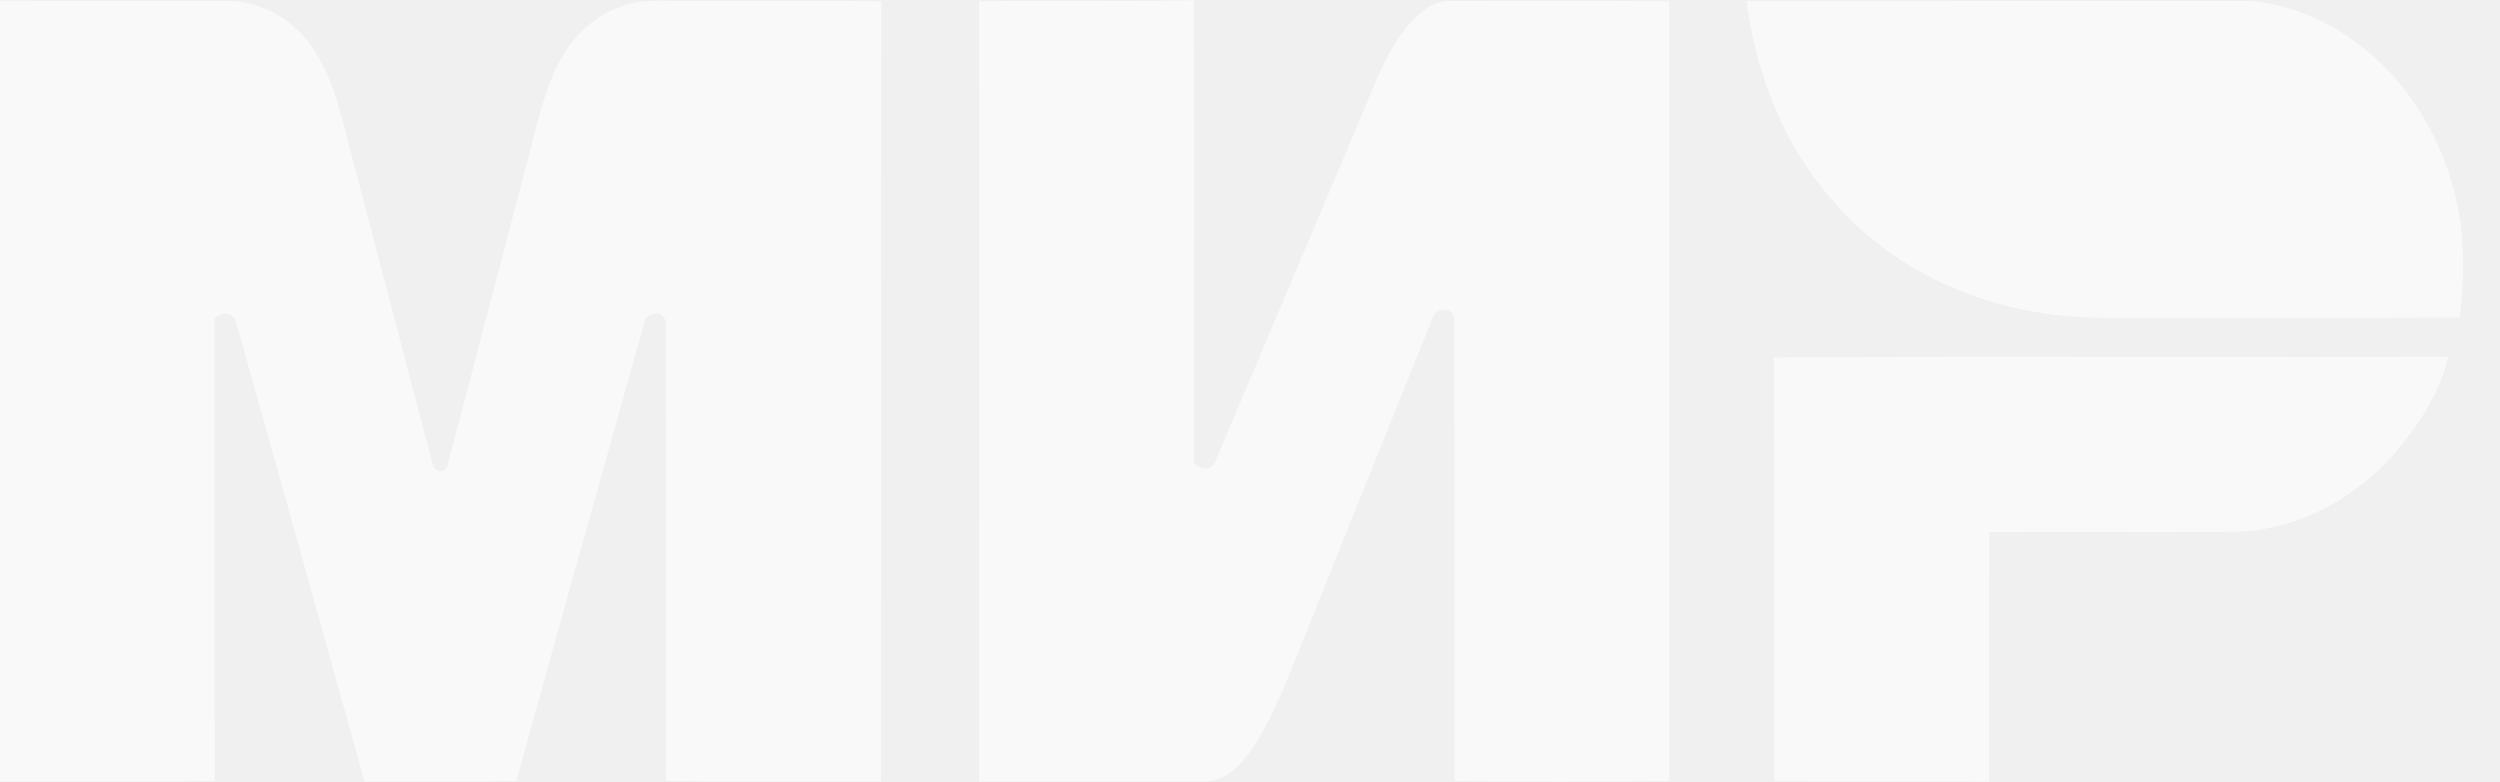
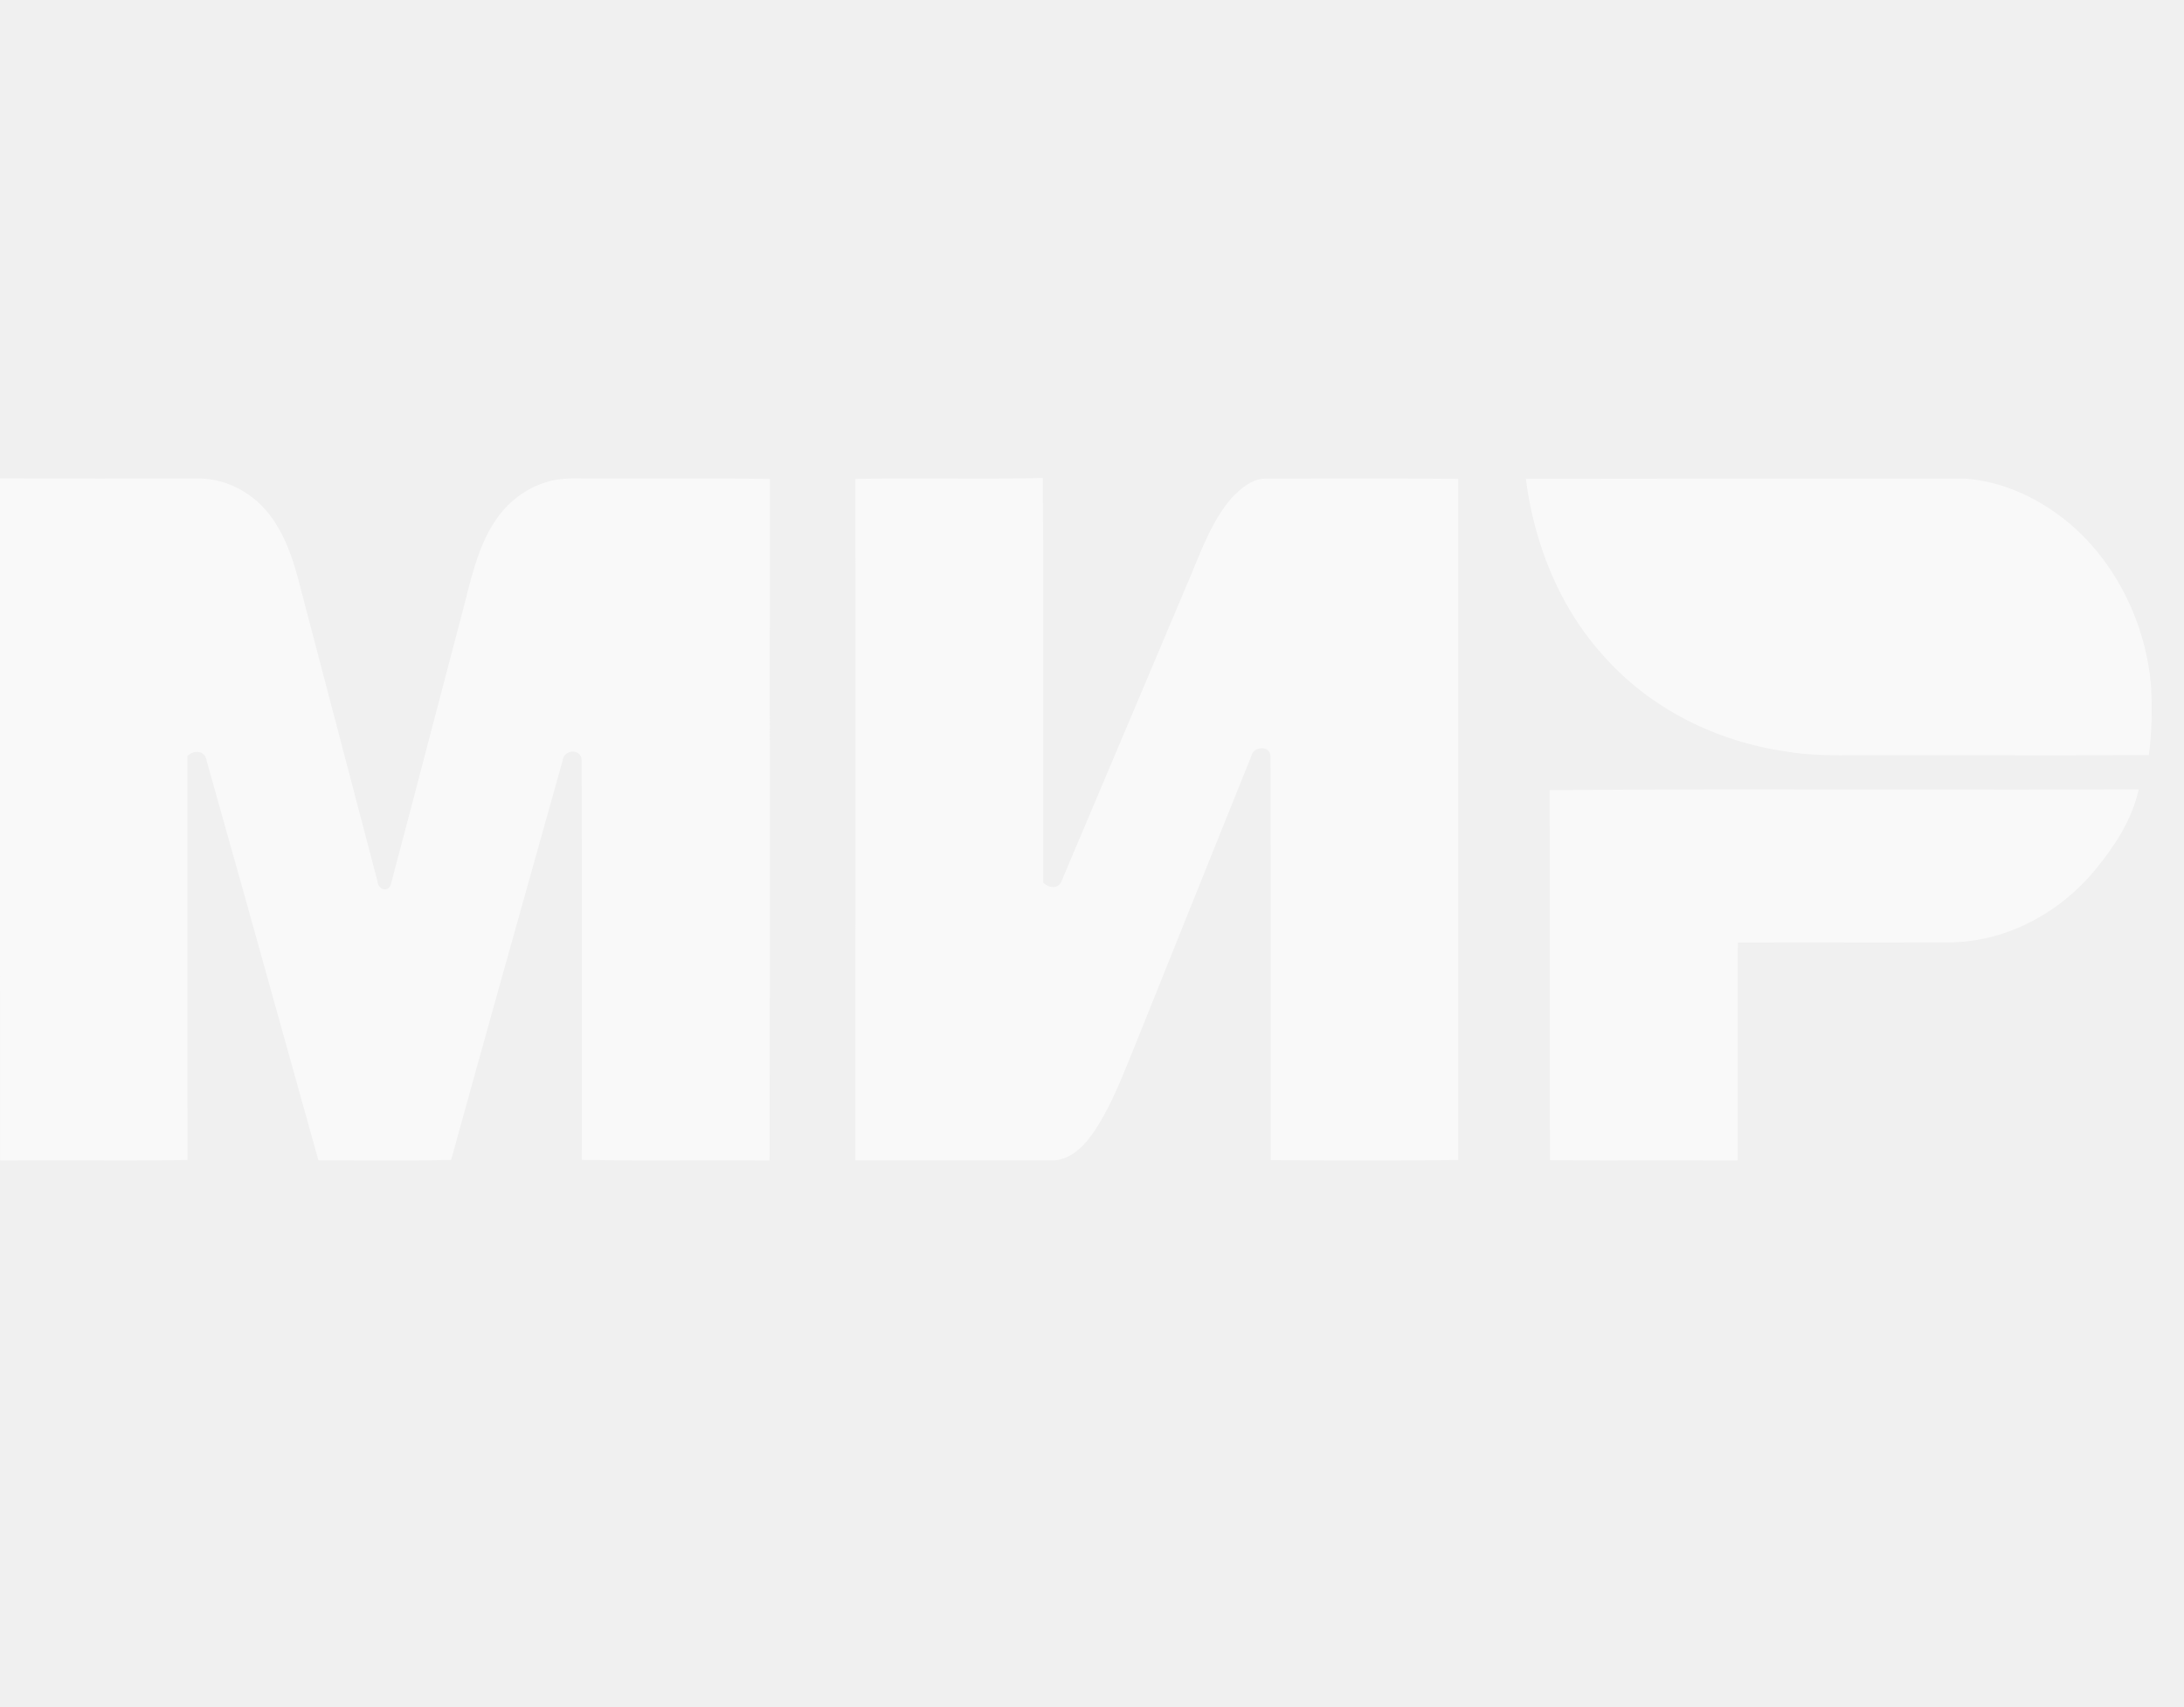
- <svg xmlns="http://www.w3.org/2000/svg" width="32" height="10" viewBox="0 0 32 10" fill="none">
-   <g opacity="0.6">
-     <path fill-rule="evenodd" clip-rule="evenodd" d="M2.896 0.011C1.93 0.012 0.965 0.014 0 0.01C-0 3.341 -0 6.672 0.001 10.003C0.383 10.001 0.764 10.001 1.146 10.002C1.68 10.003 2.214 10.004 2.748 9.997C2.745 8.846 2.746 7.695 2.746 6.544C2.747 5.722 2.747 4.9 2.746 4.078C2.837 3.984 3.006 3.99 3.029 4.151C3.404 5.477 3.774 6.805 4.144 8.133C4.318 8.756 4.492 9.379 4.666 10.002C4.892 10.001 5.118 10.002 5.343 10.002C5.766 10.004 6.188 10.006 6.61 9.995C7.022 8.501 7.44 7.008 7.859 5.516C7.987 5.058 8.116 4.6 8.244 4.142C8.261 3.978 8.517 3.964 8.522 4.137C8.527 5.52 8.526 6.903 8.525 8.286C8.525 8.856 8.524 9.425 8.524 9.995C9.077 10.005 9.63 10.004 10.182 10.002C10.547 10.001 10.911 10 11.276 10.003C11.28 8.206 11.28 6.408 11.279 4.611C11.279 3.08 11.278 1.549 11.281 0.018C10.767 0.009 10.252 0.01 9.738 0.012C9.404 0.012 9.071 0.013 8.737 0.011C8.678 0.012 8.618 0.011 8.559 0.011C8.374 0.008 8.189 0.006 8.011 0.062C7.733 0.145 7.478 0.325 7.295 0.575C7.041 0.922 6.93 1.36 6.822 1.787C6.81 1.837 6.797 1.887 6.784 1.936C6.632 2.51 6.482 3.086 6.331 3.66C6.131 4.426 5.931 5.191 5.727 5.955C5.696 6.083 5.538 6.036 5.532 5.917C5.349 5.221 5.166 4.525 4.984 3.829C4.819 3.199 4.654 2.569 4.488 1.939C4.469 1.87 4.452 1.801 4.434 1.731C4.342 1.371 4.249 1.008 4.056 0.699C3.807 0.268 3.352 0.005 2.897 0.011H2.896ZM13.814 0.012C13.387 0.011 12.96 0.009 12.533 0.017C12.535 2.605 12.534 5.194 12.533 7.782C12.533 8.522 12.533 9.262 12.533 10.002C13.105 10.003 13.678 10.002 14.25 10.002C14.632 10.002 15.013 10.002 15.395 10.002C15.644 10.015 15.858 9.826 16.005 9.616C16.24 9.28 16.399 8.889 16.556 8.501C16.575 8.454 16.594 8.407 16.613 8.361C16.858 7.753 17.102 7.144 17.346 6.536C17.675 5.718 18.003 4.899 18.333 4.082C18.359 3.93 18.613 3.916 18.616 4.085C18.619 5.399 18.619 6.713 18.618 8.027C18.618 8.684 18.617 9.341 18.618 9.998C19.534 10.005 20.45 10.006 21.366 9.997C21.367 6.67 21.367 3.344 21.366 0.017C20.725 0.01 20.085 0.011 19.445 0.012C19.152 0.013 18.858 0.013 18.565 0.013C18.361 0.002 18.186 0.148 18.045 0.298C17.794 0.587 17.643 0.955 17.494 1.319C17.457 1.41 17.42 1.5 17.381 1.589C17.12 2.207 16.859 2.824 16.598 3.442C16.251 4.263 15.904 5.084 15.556 5.905C15.508 6.035 15.363 6.011 15.285 5.932C15.284 5.17 15.284 4.407 15.285 3.645C15.287 2.431 15.288 1.217 15.279 0.004C14.791 0.015 14.303 0.014 13.814 0.012ZM27.66 4.568C26.008 4.566 24.357 4.564 22.705 4.577C22.71 5.61 22.71 6.643 22.709 7.676C22.708 8.45 22.708 9.224 22.71 9.999C23.214 10.003 23.719 10.002 24.223 10.002C24.636 10.002 25.048 10.001 25.46 10.004C25.462 9.565 25.461 9.127 25.461 8.689C25.46 8.063 25.459 7.436 25.463 6.81C25.944 6.808 26.424 6.809 26.905 6.809C27.475 6.81 28.046 6.81 28.616 6.807C29.407 6.784 30.176 6.384 30.711 5.73C30.983 5.396 31.239 5.012 31.336 4.566C30.111 4.571 28.885 4.569 27.66 4.568ZM28.805 0.013C26.656 0.011 24.506 0.013 22.357 0.016C22.477 0.964 22.849 1.882 23.454 2.563C24.17 3.395 25.167 3.869 26.179 4.013C26.523 4.07 26.87 4.069 27.217 4.067C27.323 4.066 27.429 4.066 27.534 4.067C28.033 4.066 28.531 4.067 29.029 4.067C29.848 4.068 30.667 4.069 31.485 4.064C31.529 3.734 31.535 3.399 31.518 3.066C31.446 2.142 31.009 1.27 30.36 0.702C29.913 0.316 29.369 0.058 28.805 0.013Z" fill="white" />
+ <svg xmlns="http://www.w3.org/2000/svg" id="ps-mir" viewBox="0 0 32 25" fill="none">
+   <g clip-path="url(#clip0_357_7135)">
+     <g opacity="0.6">
+       <path fill-rule="evenodd" clip-rule="evenodd" d="M2.896 7.011C1.93 7.012 0.965 7.014 0 7.01C-0 10.341 -0 13.672 0.001 17.003C0.383 17.001 0.764 17.001 1.146 17.002C1.68 17.003 2.214 17.004 2.748 16.997C2.745 15.846 2.746 14.695 2.746 13.544C2.747 12.722 2.747 11.9 2.746 11.078C2.837 10.984 3.006 10.99 3.029 11.151C3.404 12.477 3.774 13.805 4.144 15.133C4.318 15.756 4.492 16.379 4.666 17.002C4.892 17 5.118 17.002 5.343 17.003C5.766 17.004 6.188 17.006 6.61 16.995C7.022 15.501 7.44 14.008 7.859 12.516C7.987 12.058 8.116 11.6 8.244 11.142C8.261 10.978 8.517 10.964 8.522 11.137C8.527 12.52 8.526 13.903 8.525 15.286C8.525 15.856 8.524 16.425 8.524 16.994C9.077 17.005 9.63 17.004 10.182 17.002C10.547 17.001 10.911 17 11.276 17.003C11.28 15.206 11.28 13.408 11.279 11.611C11.279 10.08 11.278 8.549 11.281 7.018C10.767 7.009 10.252 7.01 9.738 7.012C9.404 7.012 9.071 7.013 8.737 7.011C8.678 7.012 8.618 7.011 8.559 7.011C8.374 7.008 8.189 7.006 8.011 7.062C7.733 7.145 7.478 7.325 7.295 7.575C7.041 7.922 6.93 8.36 6.822 8.787C6.81 8.837 6.797 8.887 6.784 8.936C6.632 9.511 6.482 10.085 6.331 10.66C6.131 11.426 5.931 12.191 5.727 12.955C5.696 13.083 5.538 13.036 5.532 12.917C5.349 12.221 5.166 11.525 4.984 10.829C4.819 10.199 4.654 9.569 4.488 8.939C4.469 8.87 4.452 8.801 4.434 8.731C4.342 8.371 4.249 8.008 4.056 7.699C3.807 7.268 3.352 7.005 2.897 7.011H2.896ZM13.814 7.012C13.387 7.011 12.96 7.009 12.533 7.017C12.535 9.605 12.534 12.194 12.533 14.782C12.533 15.522 12.533 16.262 12.533 17.002C13.105 17.003 13.678 17.003 14.25 17.002C14.632 17.002 15.013 17.002 15.395 17.002C15.644 17.015 15.858 16.826 16.005 16.616C16.24 16.28 16.399 15.889 16.556 15.501C16.575 15.454 16.594 15.407 16.613 15.361C16.858 14.752 17.102 14.144 17.346 13.536C17.675 12.718 18.003 11.899 18.333 11.082C18.359 10.93 18.613 10.916 18.616 11.085C18.619 12.399 18.619 13.713 18.618 15.027C18.618 15.684 18.617 16.341 18.618 16.998C19.534 17.005 20.45 17.006 21.366 16.997C21.367 13.67 21.367 10.344 21.366 7.017C20.725 7.01 20.085 7.011 19.445 7.012C19.152 7.013 18.858 7.013 18.565 7.013C18.361 7.003 18.186 7.148 18.045 7.298C17.794 7.587 17.643 7.955 17.494 8.319C17.457 8.41 17.42 8.5 17.381 8.589C17.12 9.207 16.859 9.824 16.598 10.442C16.251 11.263 15.904 12.084 15.556 12.905C15.508 13.036 15.363 13.011 15.285 12.932C15.284 12.17 15.284 11.408 15.285 10.645C15.287 9.431 15.288 8.217 15.279 7.004C14.791 7.015 14.303 7.014 13.814 7.012ZM27.66 11.568C26.008 11.566 24.357 11.564 22.705 11.577C22.71 12.61 22.71 13.643 22.709 14.675C22.708 15.45 22.708 16.224 22.71 16.999C23.214 17.003 23.719 17.003 24.223 17.002C24.636 17.002 25.048 17.001 25.46 17.004C25.462 16.565 25.461 16.127 25.461 15.689C25.46 15.063 25.459 14.437 25.463 13.81C25.944 13.808 26.424 13.809 26.905 13.809C27.475 13.81 28.046 13.81 28.616 13.807C29.407 13.784 30.176 13.384 30.711 12.73C30.983 12.396 31.239 12.012 31.336 11.566C30.111 11.571 28.885 11.569 27.66 11.568ZM28.805 7.013C26.656 7.011 24.506 7.013 22.357 7.016C22.477 7.964 22.849 8.882 23.454 9.563C24.17 10.395 25.167 10.868 26.179 11.013C26.523 11.07 26.87 11.069 27.217 11.067C27.323 11.066 27.429 11.066 27.534 11.067C28.033 11.066 28.531 11.067 29.029 11.067C29.848 11.068 30.667 11.069 31.485 11.064C31.529 10.734 31.535 10.399 31.518 10.066C31.446 9.142 31.009 8.27 30.36 7.702C29.913 7.316 29.369 7.058 28.805 7.013Z" fill="white" />
+     </g>
  </g>
+   <defs>
+     <clipPath id="clip0_357_7135">
+       <rect width="32" height="25" fill="white" />
+     </clipPath>
+   </defs>
</svg>
